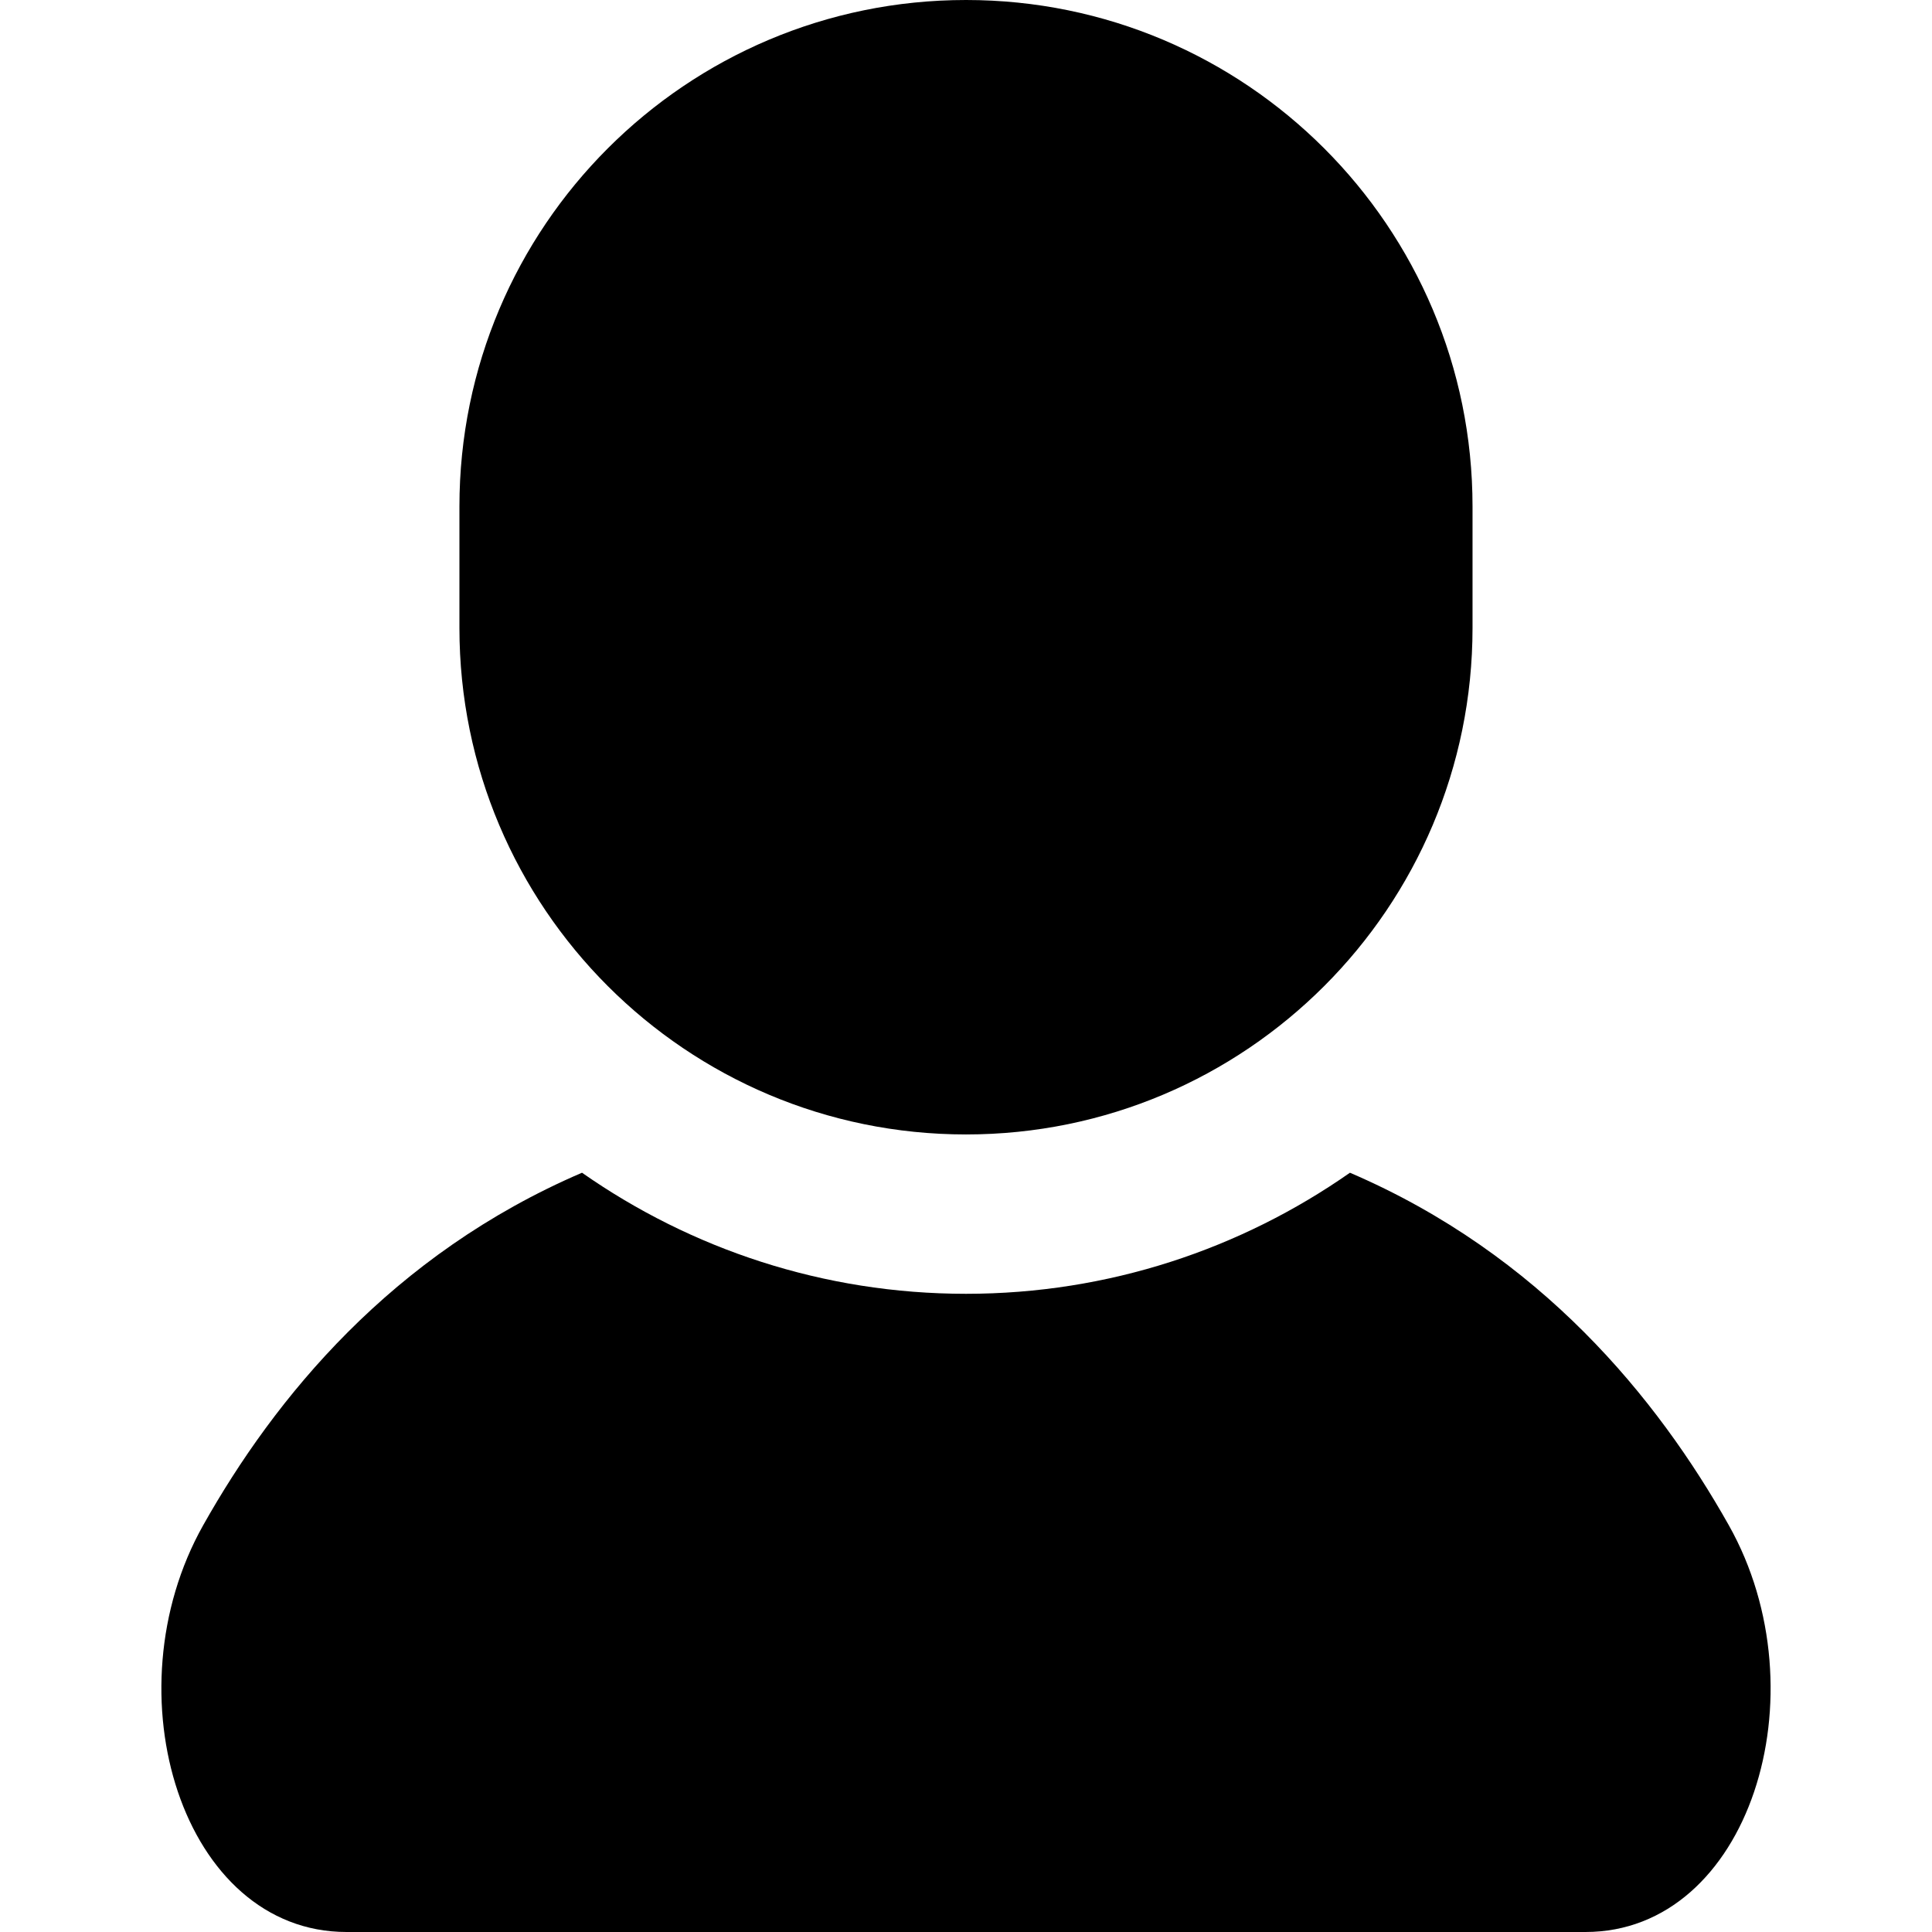
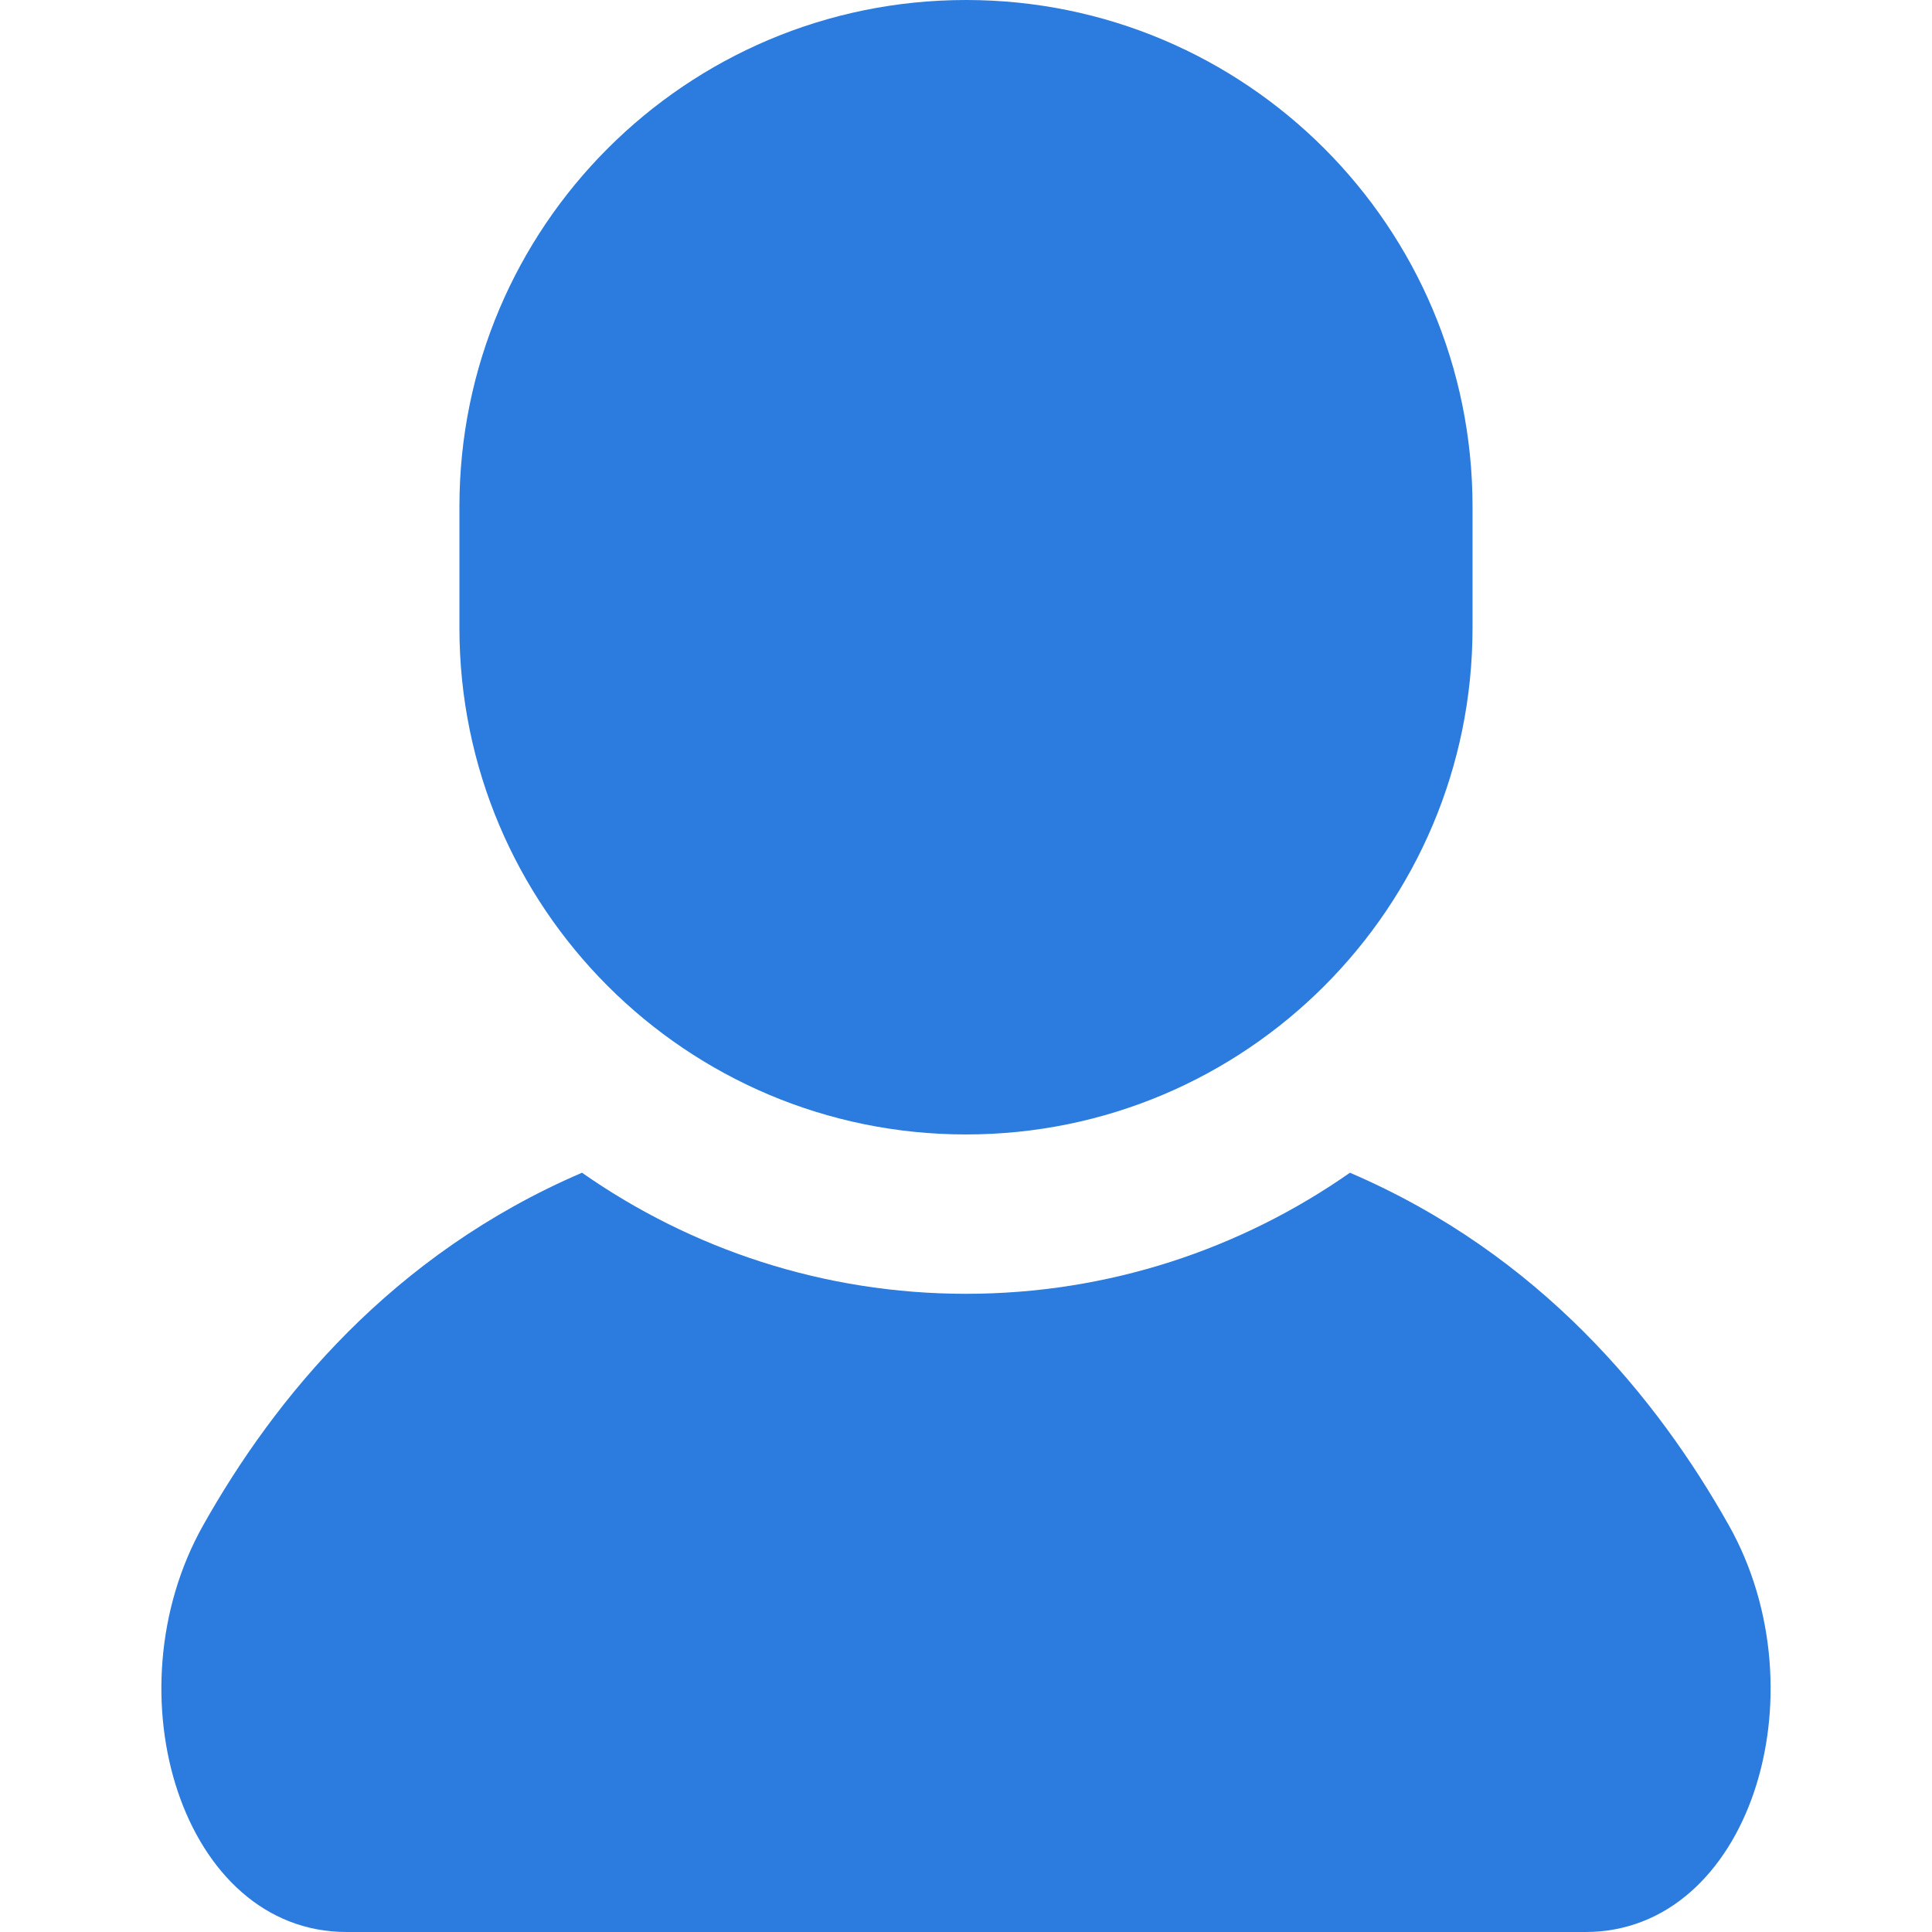
- <svg xmlns="http://www.w3.org/2000/svg" height="800px" width="800px" version="1.1" id="_x32_" viewBox="0 0 512 512" xml:space="preserve">
+ <svg xmlns="http://www.w3.org/2000/svg" version="1.1" id="_x32_" viewBox="0 0 512 512" xml:space="preserve">
  <style type="text/css">
- 	.st0{fill:#000000;}
+ 	.st0{fill:#2C7BDE;}
</style>
  <g>
    <path class="st0" d="M458.159,404.216c-18.93-33.65-49.934-71.764-100.409-93.431c-28.868,20.196-63.938,32.087-101.745,32.087   c-37.828,0-72.898-11.89-101.767-32.087c-50.474,21.667-81.479,59.782-100.398,93.431C28.731,448.848,48.417,512,91.842,512   c43.426,0,164.164,0,164.164,0s120.726,0,164.153,0C463.583,512,483.269,448.848,458.159,404.216z" />
    <path class="st0" d="M256.005,300.641c74.144,0,134.231-60.108,134.231-134.242v-32.158C390.236,60.108,330.149,0,256.005,0   c-74.155,0-134.252,60.108-134.252,134.242V166.4C121.753,240.533,181.851,300.641,256.005,300.641z" />
  </g>
</svg>
